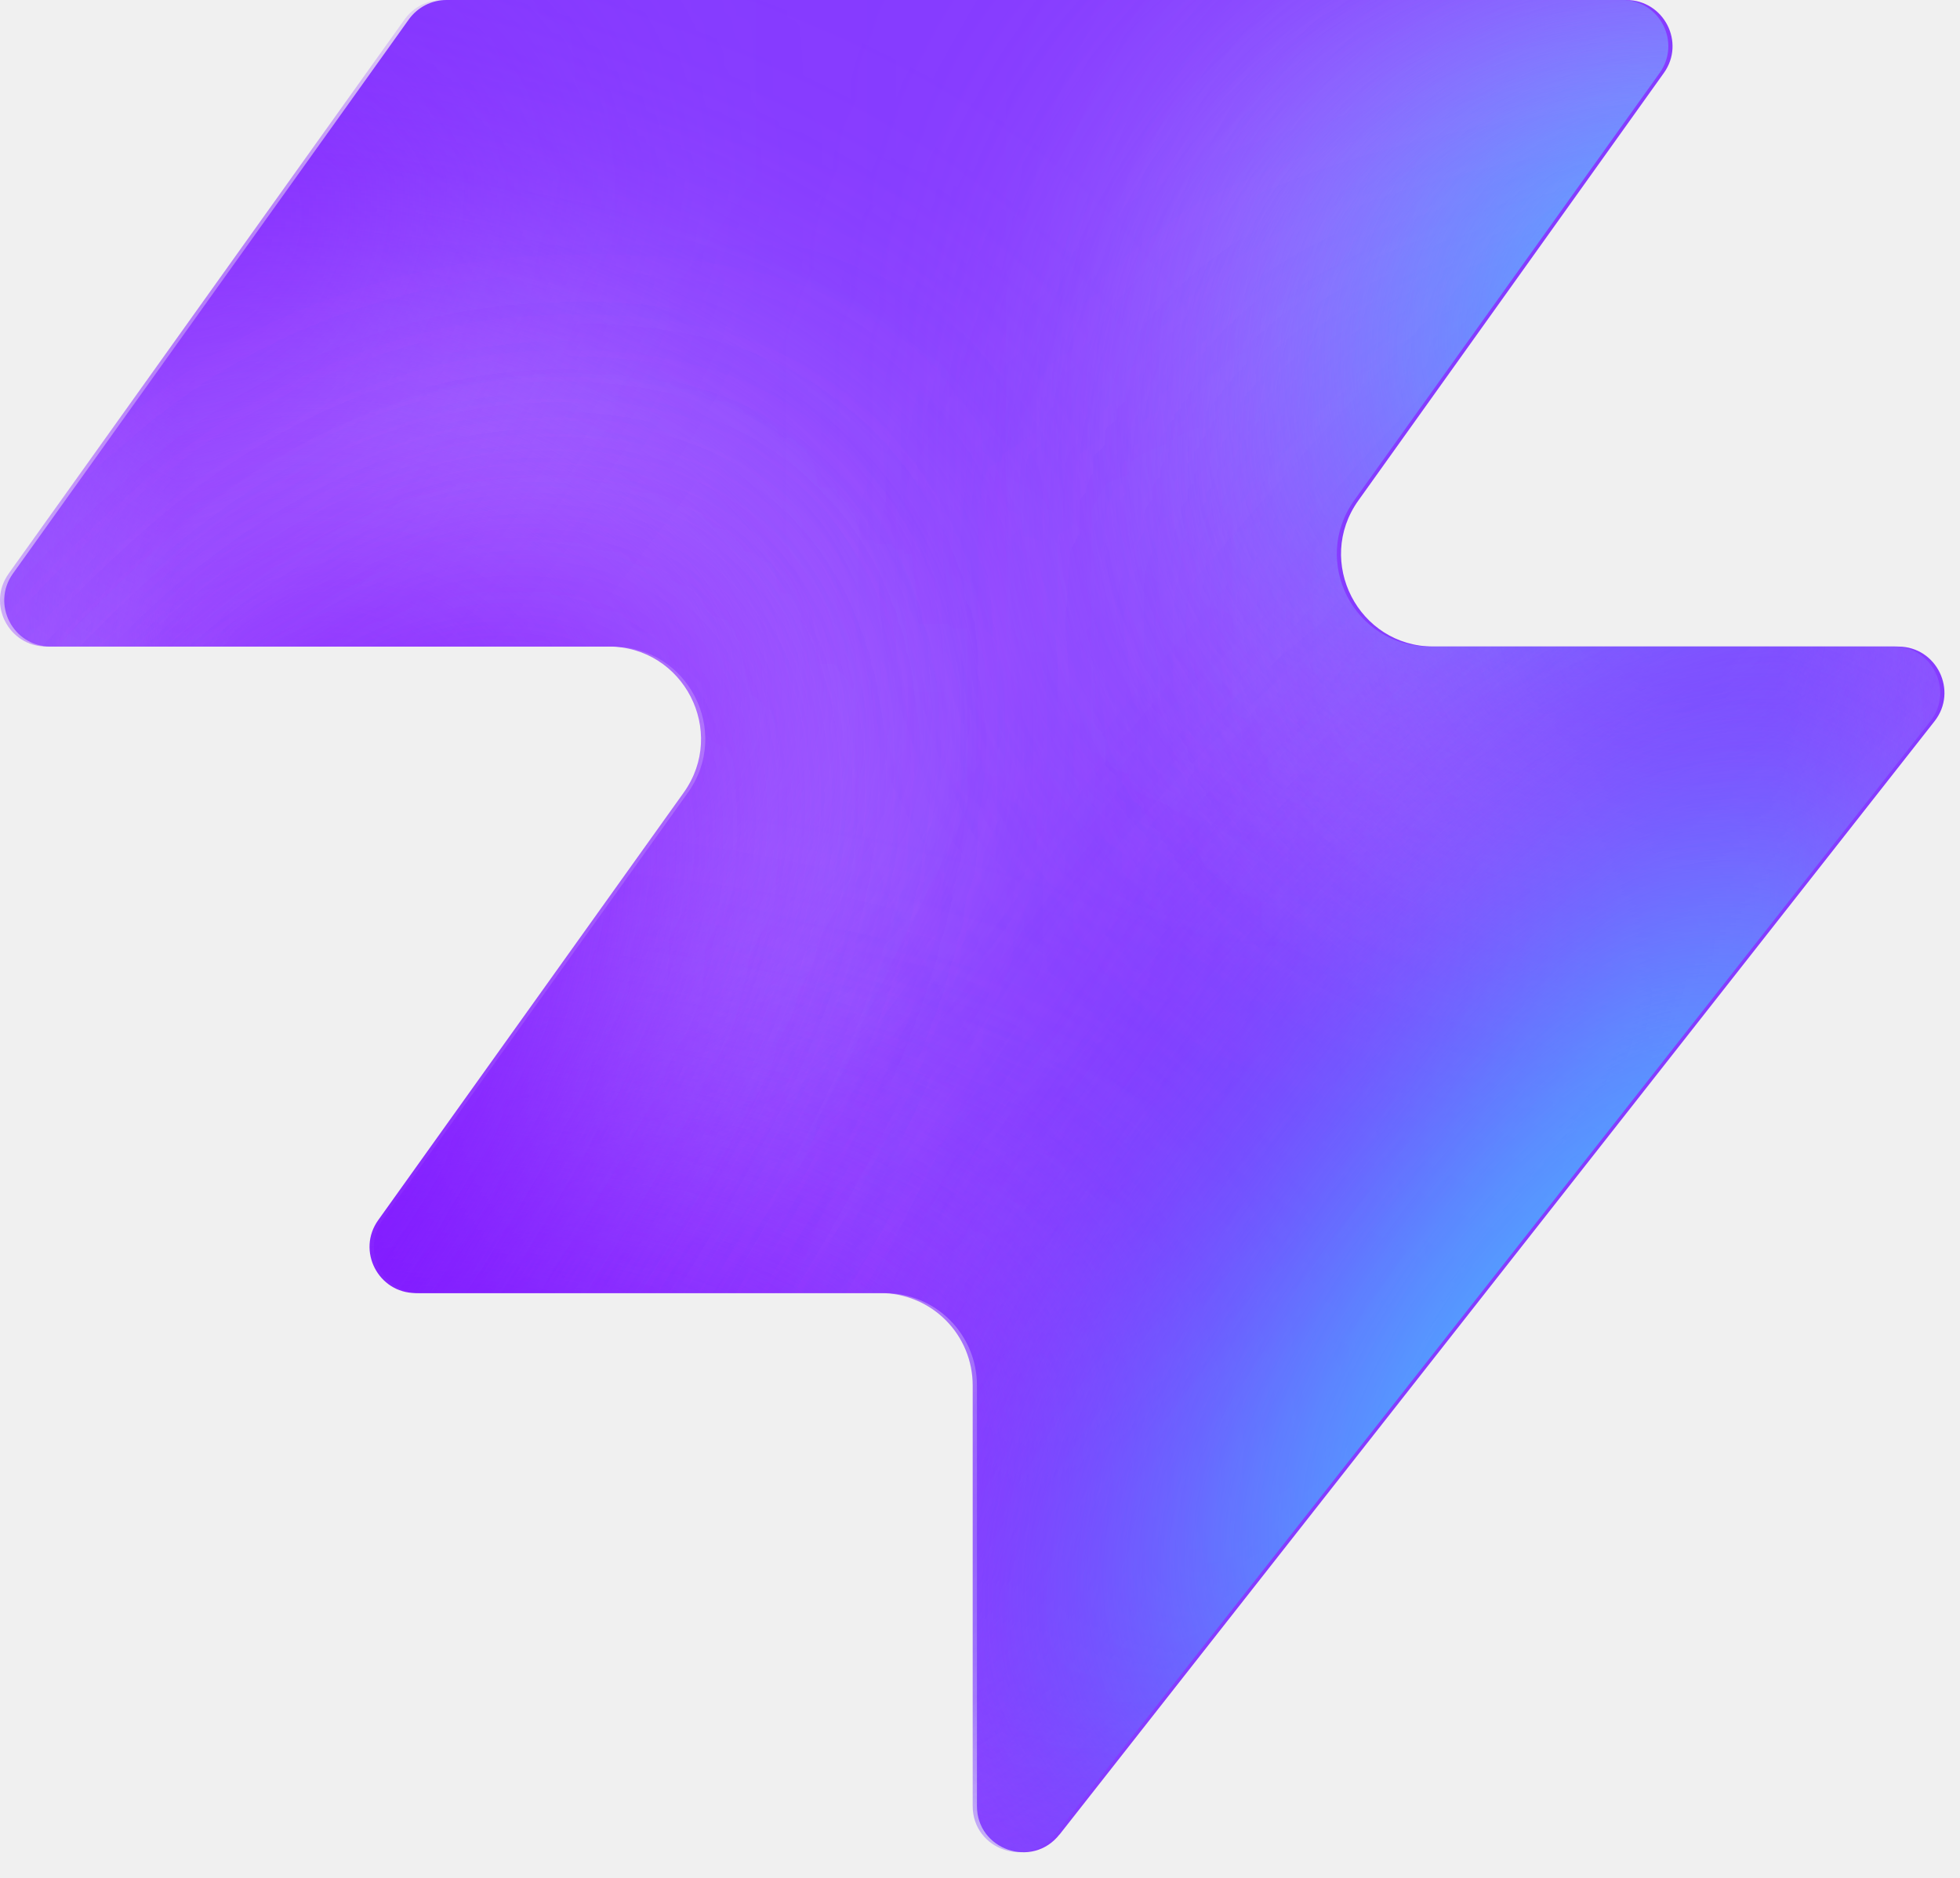
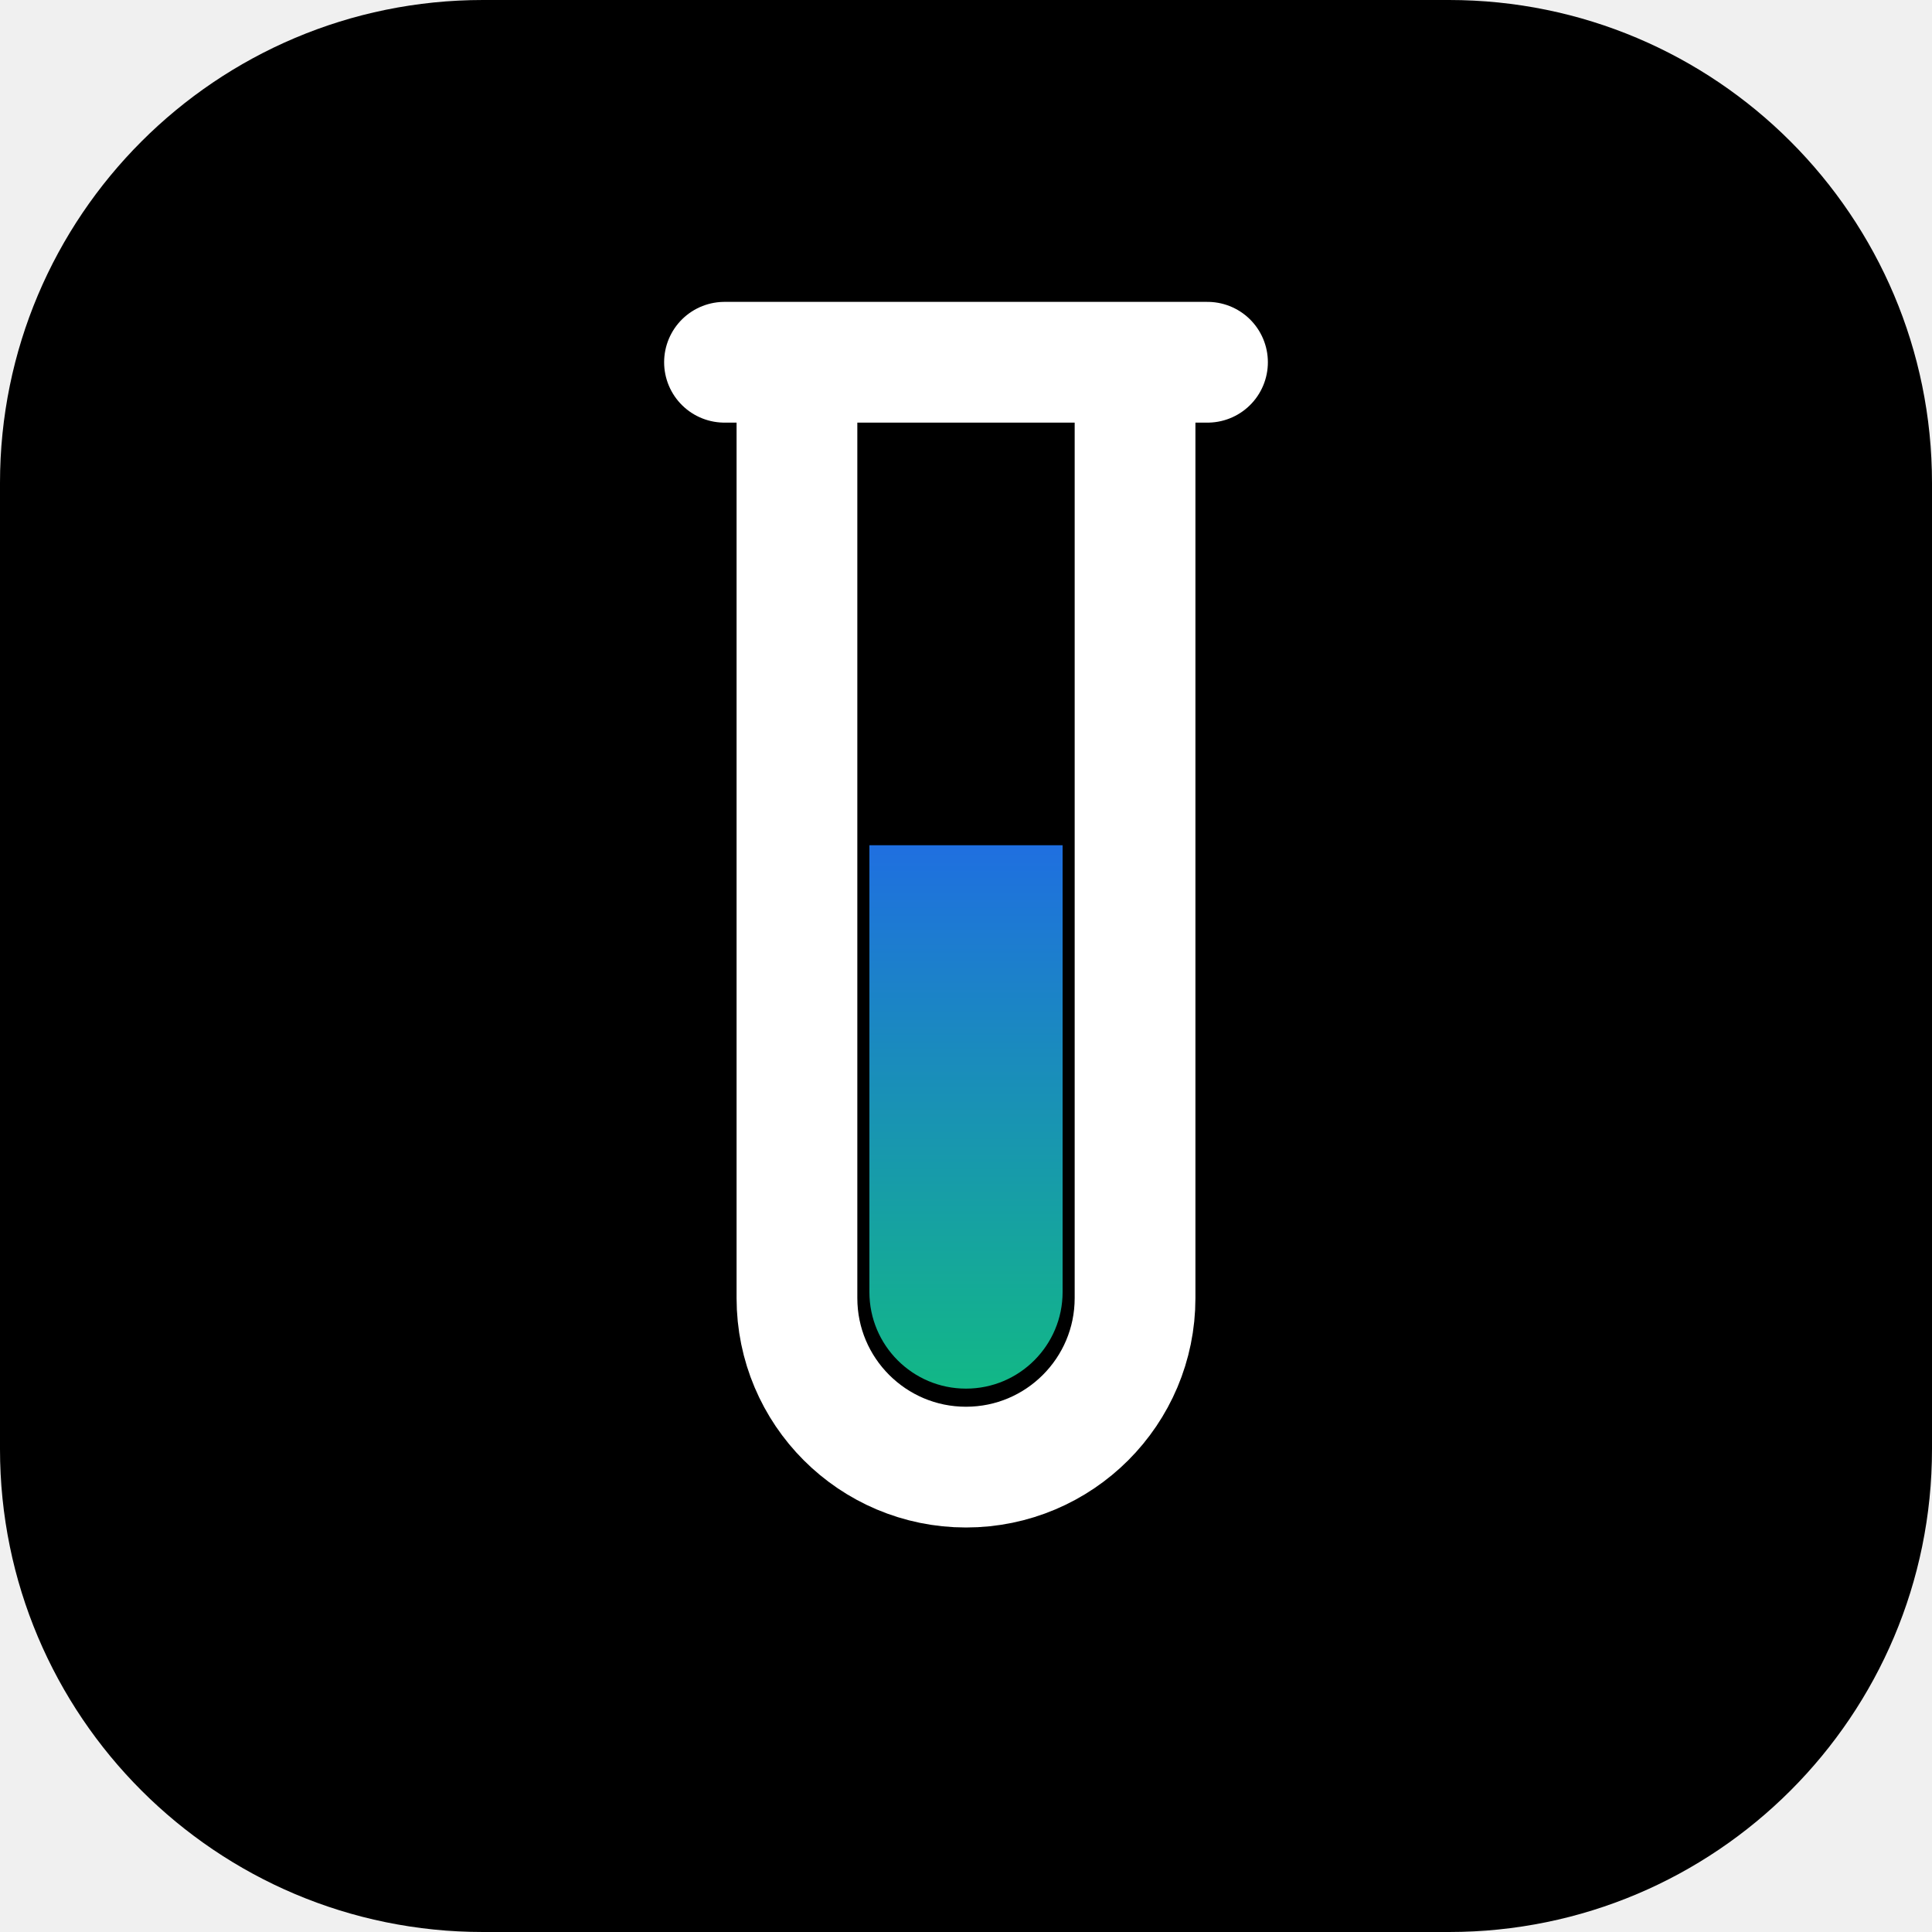
- <svg xmlns="http://www.w3.org/2000/svg" width="48" height="46" fill="none" viewBox="0 0 48 46">
-   <path fill="#863bff" d="M25.946 44.938c-.664.845-2.021.375-2.021-.698V33.937a2.26 2.26 0 0 0-2.262-2.262H10.287c-.92 0-1.456-1.04-.92-1.788l7.48-10.471c1.07-1.497 0-3.578-1.842-3.578H1.237c-.92 0-1.456-1.04-.92-1.788L10.013.474c.214-.297.556-.474.92-.474h28.894c.92 0 1.456 1.04.92 1.788l-7.48 10.471c-1.07 1.498 0 3.579 1.842 3.579h11.377c.943 0 1.473 1.088.89 1.83L25.947 44.94z" style="fill:#863bff;fill:color(display-p3 .525 .23 1);fill-opacity:1" />
-   <mask id="a" width="48" height="46" x="0" y="0" maskUnits="userSpaceOnUse" style="mask-type:alpha">
-     <path fill="#000" d="M25.842 44.938c-.664.844-2.021.375-2.021-.698V33.937a2.26 2.26 0 0 0-2.262-2.262H10.183c-.92 0-1.456-1.04-.92-1.788l7.48-10.471c1.07-1.498 0-3.579-1.842-3.579H1.133c-.92 0-1.456-1.04-.92-1.787L9.91.473c.214-.297.556-.474.92-.474h28.894c.92 0 1.456 1.04.92 1.788l-7.48 10.471c-1.07 1.498 0 3.578 1.842 3.578h11.377c.943 0 1.473 1.088.89 1.832L25.843 44.94z" style="fill:#000;fill-opacity:1" />
-   </mask>
-   <g mask="url(#a)">
-     <g filter="url(#b)">
-       <ellipse cx="5.508" cy="14.704" fill="#ede6ff" rx="5.508" ry="14.704" style="fill:#ede6ff;fill:color(display-p3 .927 .903 1);fill-opacity:1" transform="matrix(.00324 1 1 -.00324 -4.47 31.516)" />
-     </g>
-     <g filter="url(#c)">
-       <ellipse cx="10.399" cy="29.851" fill="#ede6ff" rx="10.399" ry="29.851" style="fill:#ede6ff;fill:color(display-p3 .927 .903 1);fill-opacity:1" transform="matrix(.00324 1 1 -.00324 -39.328 7.883)" />
-     </g>
-     <g filter="url(#d)">
-       <ellipse cx="5.508" cy="30.487" fill="#7e14ff" rx="5.508" ry="30.487" style="fill:#7e14ff;fill:color(display-p3 .492 .077 1);fill-opacity:1" transform="rotate(89.814 -25.913 -14.639)scale(1 -1)" />
-     </g>
-     <g filter="url(#e)">
-       <ellipse cx="5.508" cy="30.599" fill="#7e14ff" rx="5.508" ry="30.599" style="fill:#7e14ff;fill:color(display-p3 .492 .077 1);fill-opacity:1" transform="rotate(89.814 -32.644 -3.334)scale(1 -1)" />
-     </g>
-     <g filter="url(#f)">
-       <ellipse cx="5.508" cy="30.599" fill="#7e14ff" rx="5.508" ry="30.599" style="fill:#7e14ff;fill:color(display-p3 .492 .077 1);fill-opacity:1" transform="matrix(.00324 1 1 -.00324 -34.34 30.47)" />
-     </g>
-     <g filter="url(#g)">
-       <ellipse cx="14.072" cy="22.078" fill="#ede6ff" rx="14.072" ry="22.078" style="fill:#ede6ff;fill:color(display-p3 .927 .903 1);fill-opacity:1" transform="rotate(93.35 24.506 48.493)scale(-1 1)" />
-     </g>
-     <g filter="url(#h)">
-       <ellipse cx="3.47" cy="21.501" fill="#7e14ff" rx="3.47" ry="21.501" style="fill:#7e14ff;fill:color(display-p3 .492 .077 1);fill-opacity:1" transform="rotate(89.009 28.708 47.59)scale(-1 1)" />
-     </g>
-     <g filter="url(#i)">
-       <ellipse cx="3.47" cy="21.501" fill="#7e14ff" rx="3.47" ry="21.501" style="fill:#7e14ff;fill:color(display-p3 .492 .077 1);fill-opacity:1" transform="rotate(89.009 28.708 47.59)scale(-1 1)" />
-     </g>
-     <g filter="url(#j)">
-       <ellipse cx=".387" cy="8.972" fill="#7e14ff" rx="4.407" ry="29.108" style="fill:#7e14ff;fill:color(display-p3 .492 .077 1);fill-opacity:1" transform="rotate(39.51 .387 8.972)" />
-     </g>
-     <g filter="url(#k)">
-       <ellipse cx="47.523" cy="-6.092" fill="#7e14ff" rx="4.407" ry="29.108" style="fill:#7e14ff;fill:color(display-p3 .492 .077 1);fill-opacity:1" transform="rotate(37.892 47.523 -6.092)" />
-     </g>
-     <g filter="url(#l)">
-       <ellipse cx="41.412" cy="6.333" fill="#47bfff" rx="5.971" ry="9.665" style="fill:#47bfff;fill:color(display-p3 .28 .748 1);fill-opacity:1" transform="rotate(37.892 41.412 6.333)" />
-     </g>
-     <g filter="url(#m)">
-       <ellipse cx="-1.879" cy="38.332" fill="#7e14ff" rx="4.407" ry="29.108" style="fill:#7e14ff;fill:color(display-p3 .492 .077 1);fill-opacity:1" transform="rotate(37.892 -1.88 38.332)" />
-     </g>
-     <g filter="url(#n)">
-       <ellipse cx="-1.879" cy="38.332" fill="#7e14ff" rx="4.407" ry="29.108" style="fill:#7e14ff;fill:color(display-p3 .492 .077 1);fill-opacity:1" transform="rotate(37.892 -1.88 38.332)" />
-     </g>
-     <g filter="url(#o)">
-       <ellipse cx="35.651" cy="29.907" fill="#7e14ff" rx="4.407" ry="29.108" style="fill:#7e14ff;fill:color(display-p3 .492 .077 1);fill-opacity:1" transform="rotate(37.892 35.651 29.907)" />
-     </g>
-     <g filter="url(#p)">
-       <ellipse cx="38.418" cy="32.4" fill="#47bfff" rx="5.971" ry="15.297" style="fill:#47bfff;fill:color(display-p3 .28 .748 1);fill-opacity:1" transform="rotate(37.892 38.418 32.4)" />
-     </g>
-   </g>
+ <svg xmlns="http://www.w3.org/2000/svg" viewBox="0 0 32 32">
  <defs>
-     <filter id="b" width="60.045" height="41.654" x="-19.77" y="16.149" color-interpolation-filters="sRGB" filterUnits="userSpaceOnUse">
-       <feFlood flood-opacity="0" result="BackgroundImageFix" />
-       <feBlend in="SourceGraphic" in2="BackgroundImageFix" result="shape" />
-       <feGaussianBlur result="effect1_foregroundBlur_2002_17158" stdDeviation="7.659" />
-     </filter>
-     <filter id="c" width="90.34" height="51.437" x="-54.613" y="-7.533" color-interpolation-filters="sRGB" filterUnits="userSpaceOnUse">
-       <feFlood flood-opacity="0" result="BackgroundImageFix" />
-       <feBlend in="SourceGraphic" in2="BackgroundImageFix" result="shape" />
-       <feGaussianBlur result="effect1_foregroundBlur_2002_17158" stdDeviation="7.659" />
-     </filter>
-     <filter id="d" width="79.355" height="29.4" x="-49.64" y="2.03" color-interpolation-filters="sRGB" filterUnits="userSpaceOnUse">
-       <feFlood flood-opacity="0" result="BackgroundImageFix" />
-       <feBlend in="SourceGraphic" in2="BackgroundImageFix" result="shape" />
-       <feGaussianBlur result="effect1_foregroundBlur_2002_17158" stdDeviation="4.596" />
-     </filter>
-     <filter id="e" width="79.579" height="29.4" x="-45.045" y="20.029" color-interpolation-filters="sRGB" filterUnits="userSpaceOnUse">
-       <feFlood flood-opacity="0" result="BackgroundImageFix" />
-       <feBlend in="SourceGraphic" in2="BackgroundImageFix" result="shape" />
-       <feGaussianBlur result="effect1_foregroundBlur_2002_17158" stdDeviation="4.596" />
-     </filter>
-     <filter id="f" width="79.579" height="29.4" x="-43.513" y="21.178" color-interpolation-filters="sRGB" filterUnits="userSpaceOnUse">
-       <feFlood flood-opacity="0" result="BackgroundImageFix" />
-       <feBlend in="SourceGraphic" in2="BackgroundImageFix" result="shape" />
-       <feGaussianBlur result="effect1_foregroundBlur_2002_17158" stdDeviation="4.596" />
-     </filter>
-     <filter id="g" width="74.749" height="58.852" x="15.756" y="-17.901" color-interpolation-filters="sRGB" filterUnits="userSpaceOnUse">
-       <feFlood flood-opacity="0" result="BackgroundImageFix" />
-       <feBlend in="SourceGraphic" in2="BackgroundImageFix" result="shape" />
-       <feGaussianBlur result="effect1_foregroundBlur_2002_17158" stdDeviation="7.659" />
-     </filter>
-     <filter id="h" width="61.377" height="25.362" x="23.548" y="2.284" color-interpolation-filters="sRGB" filterUnits="userSpaceOnUse">
-       <feFlood flood-opacity="0" result="BackgroundImageFix" />
-       <feBlend in="SourceGraphic" in2="BackgroundImageFix" result="shape" />
-       <feGaussianBlur result="effect1_foregroundBlur_2002_17158" stdDeviation="4.596" />
-     </filter>
-     <filter id="i" width="61.377" height="25.362" x="23.548" y="2.284" color-interpolation-filters="sRGB" filterUnits="userSpaceOnUse">
-       <feFlood flood-opacity="0" result="BackgroundImageFix" />
-       <feBlend in="SourceGraphic" in2="BackgroundImageFix" result="shape" />
-       <feGaussianBlur result="effect1_foregroundBlur_2002_17158" stdDeviation="4.596" />
-     </filter>
-     <filter id="j" width="56.045" height="63.649" x="-27.636" y="-22.853" color-interpolation-filters="sRGB" filterUnits="userSpaceOnUse">
-       <feFlood flood-opacity="0" result="BackgroundImageFix" />
-       <feBlend in="SourceGraphic" in2="BackgroundImageFix" result="shape" />
-       <feGaussianBlur result="effect1_foregroundBlur_2002_17158" stdDeviation="4.596" />
-     </filter>
-     <filter id="k" width="54.814" height="64.646" x="20.116" y="-38.415" color-interpolation-filters="sRGB" filterUnits="userSpaceOnUse">
-       <feFlood flood-opacity="0" result="BackgroundImageFix" />
-       <feBlend in="SourceGraphic" in2="BackgroundImageFix" result="shape" />
-       <feGaussianBlur result="effect1_foregroundBlur_2002_17158" stdDeviation="4.596" />
-     </filter>
-     <filter id="l" width="33.541" height="35.313" x="24.641" y="-11.323" color-interpolation-filters="sRGB" filterUnits="userSpaceOnUse">
-       <feFlood flood-opacity="0" result="BackgroundImageFix" />
-       <feBlend in="SourceGraphic" in2="BackgroundImageFix" result="shape" />
-       <feGaussianBlur result="effect1_foregroundBlur_2002_17158" stdDeviation="4.596" />
-     </filter>
-     <filter id="m" width="54.814" height="64.646" x="-29.286" y="6.009" color-interpolation-filters="sRGB" filterUnits="userSpaceOnUse">
-       <feFlood flood-opacity="0" result="BackgroundImageFix" />
-       <feBlend in="SourceGraphic" in2="BackgroundImageFix" result="shape" />
-       <feGaussianBlur result="effect1_foregroundBlur_2002_17158" stdDeviation="4.596" />
-     </filter>
-     <filter id="n" width="54.814" height="64.646" x="-29.286" y="6.009" color-interpolation-filters="sRGB" filterUnits="userSpaceOnUse">
-       <feFlood flood-opacity="0" result="BackgroundImageFix" />
-       <feBlend in="SourceGraphic" in2="BackgroundImageFix" result="shape" />
-       <feGaussianBlur result="effect1_foregroundBlur_2002_17158" stdDeviation="4.596" />
-     </filter>
-     <filter id="o" width="54.814" height="64.646" x="8.244" y="-2.416" color-interpolation-filters="sRGB" filterUnits="userSpaceOnUse">
-       <feFlood flood-opacity="0" result="BackgroundImageFix" />
-       <feBlend in="SourceGraphic" in2="BackgroundImageFix" result="shape" />
-       <feGaussianBlur result="effect1_foregroundBlur_2002_17158" stdDeviation="4.596" />
-     </filter>
-     <filter id="p" width="39.409" height="43.623" x="18.713" y="10.588" color-interpolation-filters="sRGB" filterUnits="userSpaceOnUse">
-       <feFlood flood-opacity="0" result="BackgroundImageFix" />
-       <feBlend in="SourceGraphic" in2="BackgroundImageFix" result="shape" />
-       <feGaussianBlur result="effect1_foregroundBlur_2002_17158" stdDeviation="4.596" />
-     </filter>
+     <linearGradient id="g" x1="0" y1="1" x2="0" y2="0">
+       <stop offset="0" stop-color="#12b886" />
+       <stop offset="1" stop-color="#1f6fe0" />
+     </linearGradient>
  </defs>
+   <rect width="32" height="32" rx="8" fill="#000" />
+   <path d="M12 6h8M13.2 6v15.5a2.8 2.8 0 0 0 5.6 0V6" fill="none" stroke="#fff" stroke-width="2" stroke-linecap="round" stroke-linejoin="round" />
+   <path d="M14.4 14h3.2v7.4a1.6 1.6 0 0 1-3.2 0z" fill="url(#g)" />
</svg>
